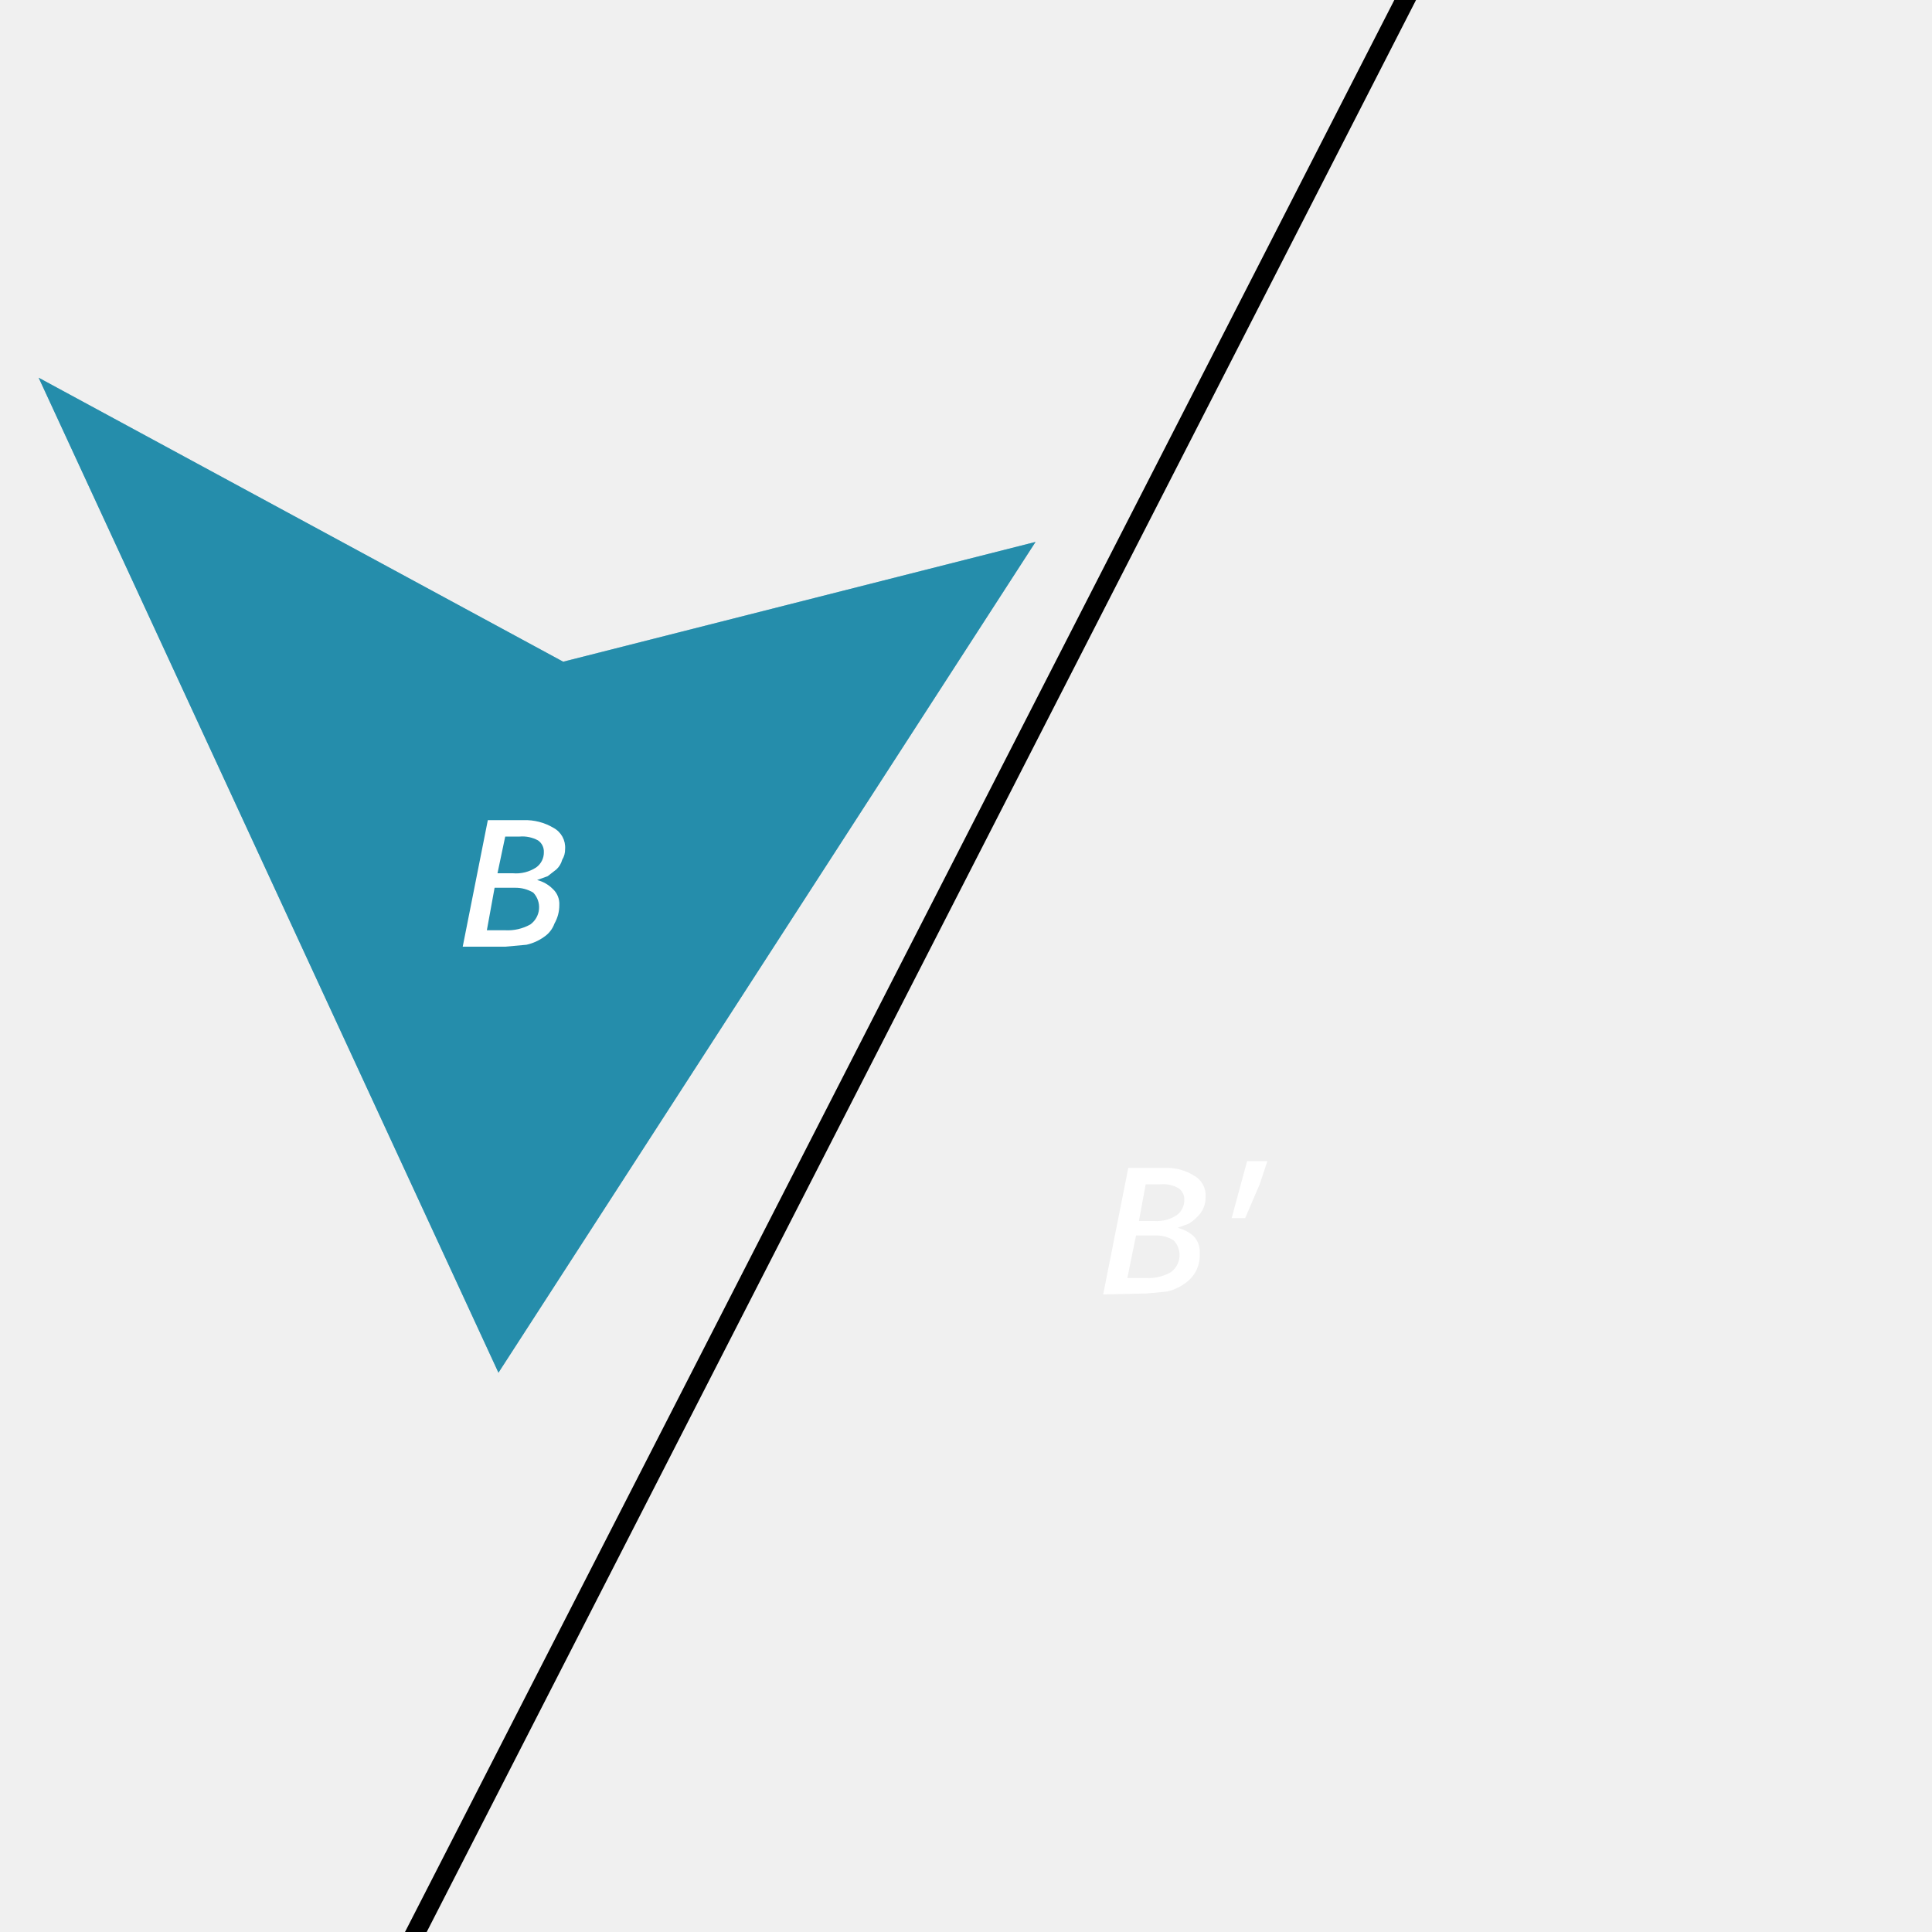
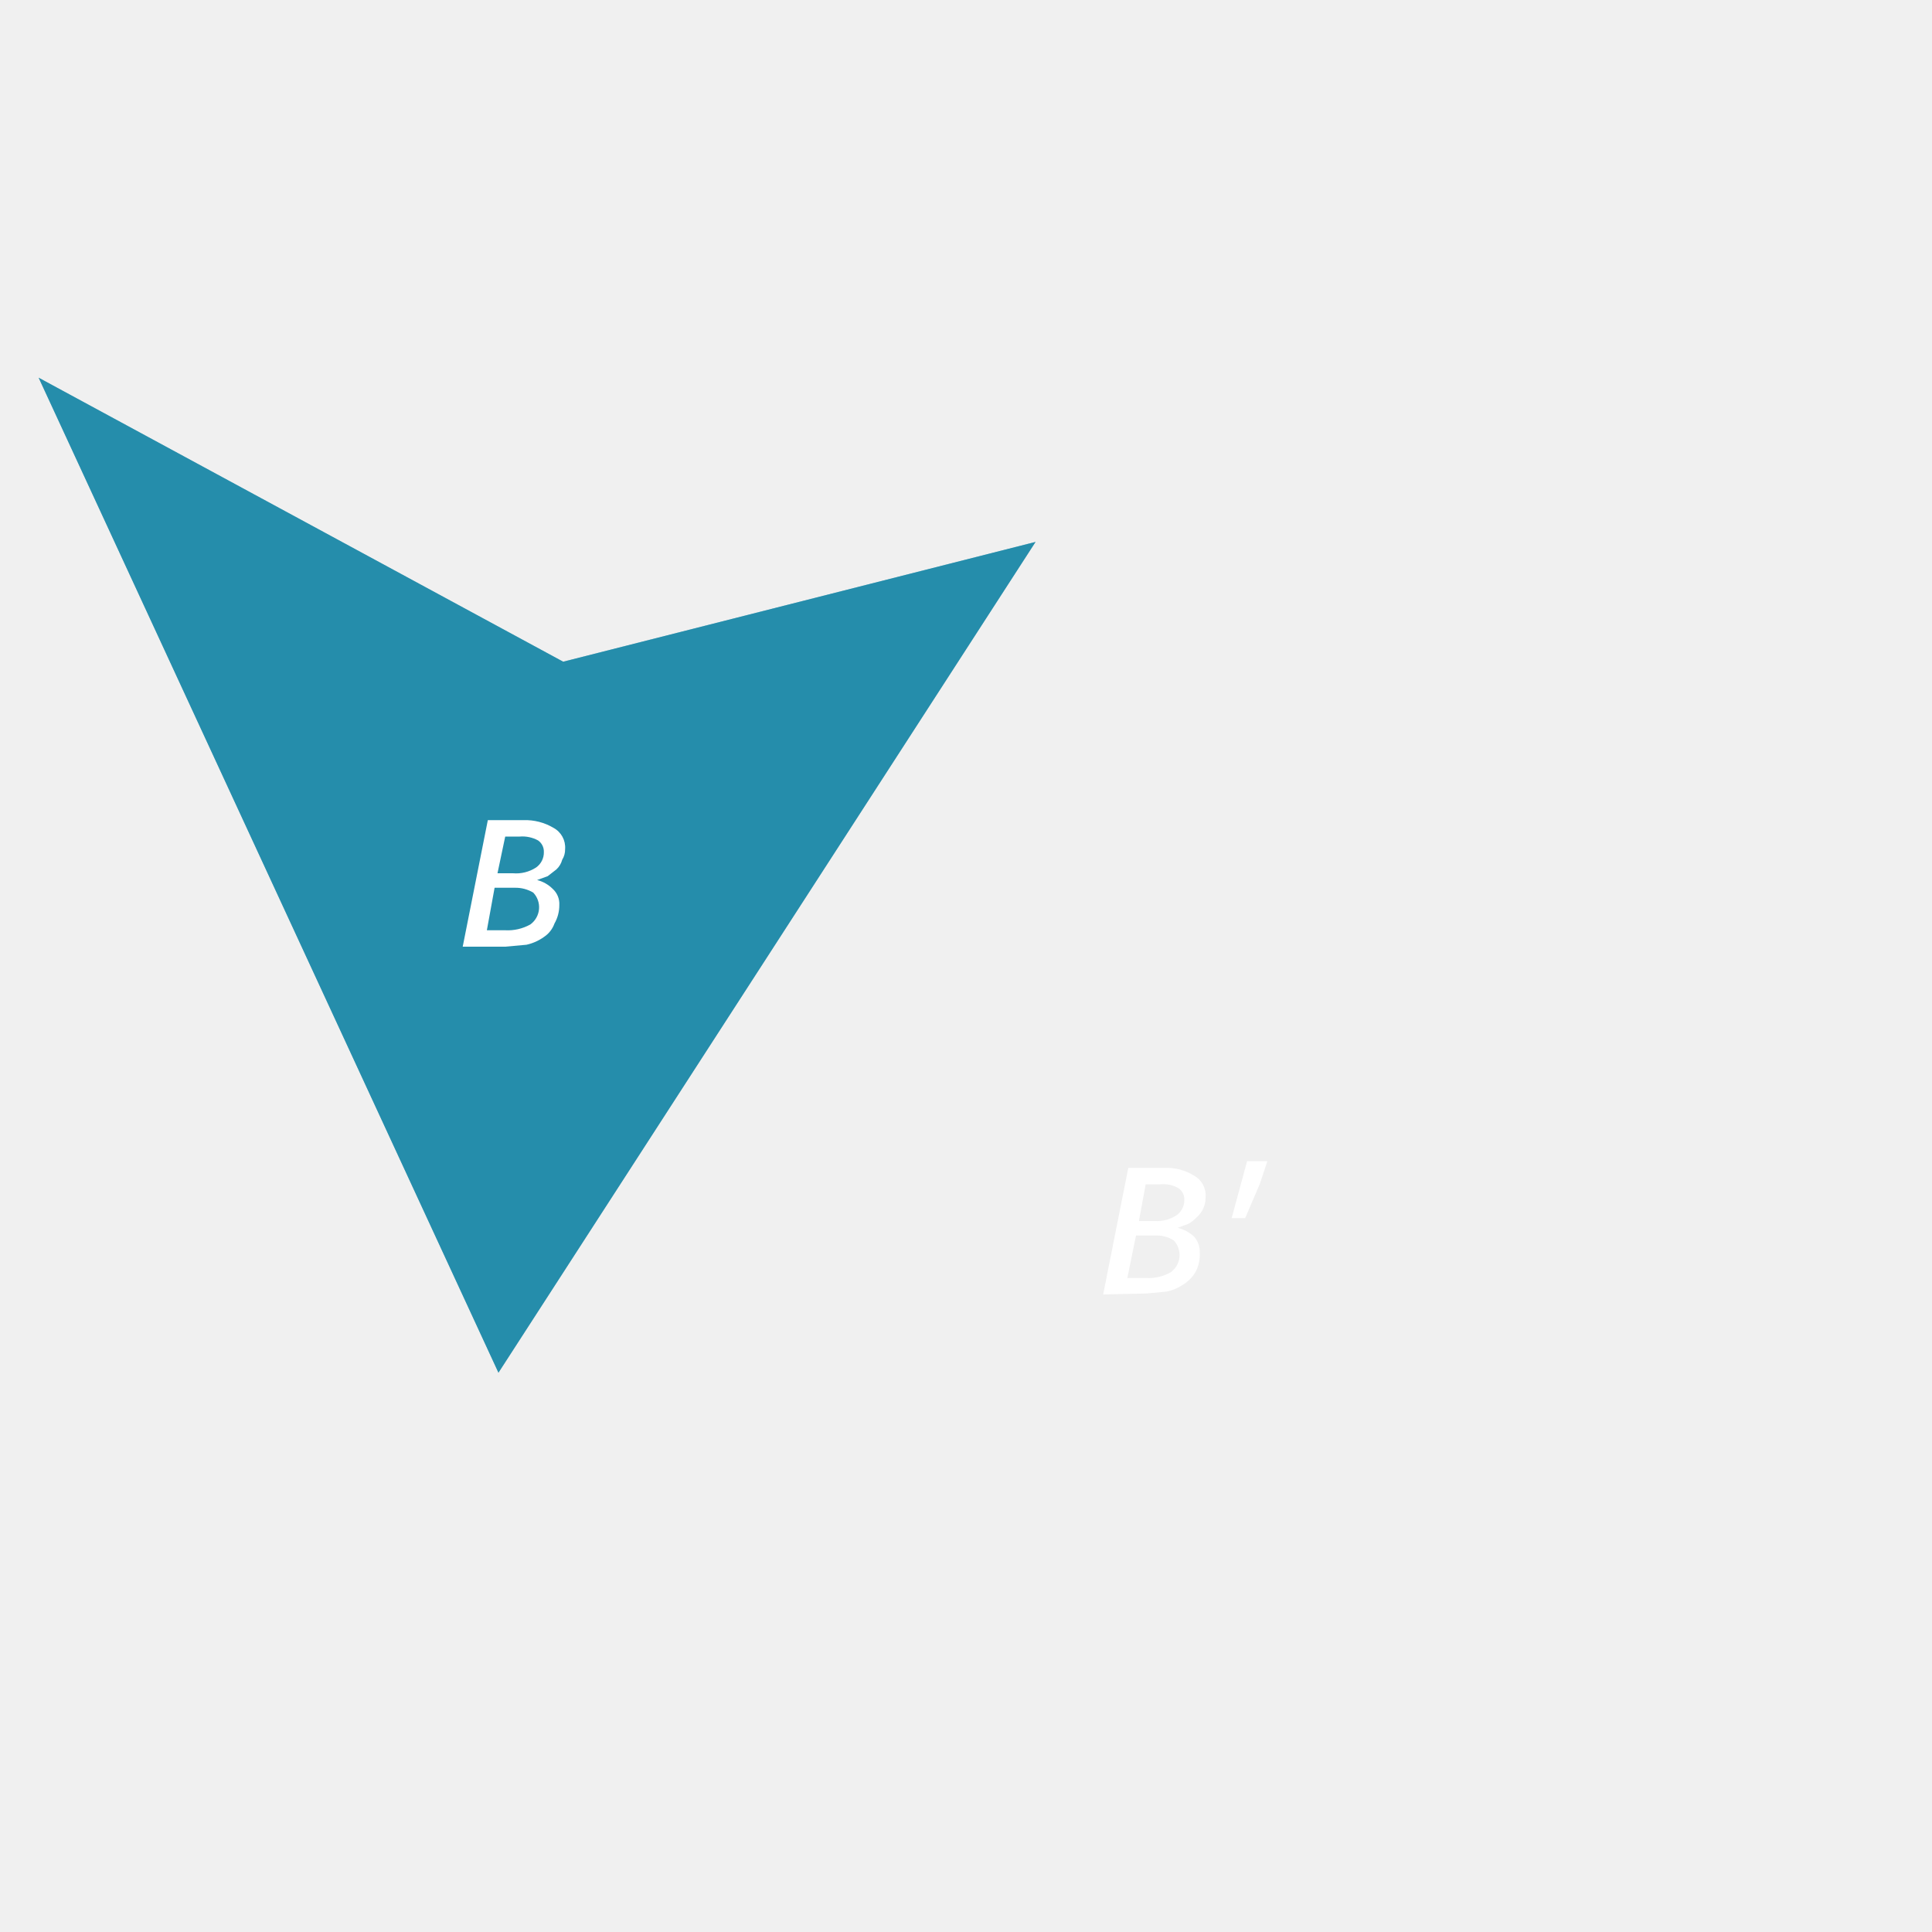
<svg width="200" height="200">
  <polygon points="4 39.1 51.6 142.1 107.2 56.1 58.3 68.5 4 39.1" fill="#258dab" opacity="0.5" />
  <polygon points="4 39.1 51.6 142.1 107.2 56.1 58.3 68.5 4 39.1" fill="#258dab" class="image" />
-   <line x1="147" y1="-3" x2="41" y2="204" stroke="#000" stroke-linecap="round" stroke-width="2" />
+   <line style="display: none" x1="147" y1="-3" x2="41" y2="204" stroke="#000" stroke-linecap="round" stroke-width="2" />
  <g class="reveal" data-when="t2">
    <path d="M114.2,134l2.6-13.1h3.8a5.3,5.3,0,0,1,3,.8,2.3,2.3,0,0,1,1.2,2.2,2.7,2.7,0,0,1-.9,2.1,3.5,3.5,0,0,1-.9.7l-1.1.4h0a3.9,3.9,0,0,1,1.7.9,2.4,2.4,0,0,1,.6,1.7,3.8,3.8,0,0,1-.4,1.9,3.7,3.7,0,0,1-1.2,1.3,4.9,4.9,0,0,1-1.8.8l-2.1.2Zm2.5-1.7h2a4.6,4.6,0,0,0,2.5-.6,2.2,2.2,0,0,0,.3-3.3,3.3,3.3,0,0,0-1.9-.5h-2Zm1.2-5.9h1.6a3.7,3.7,0,0,0,2.3-.6,1.9,1.9,0,0,0,.8-1.6,1.4,1.4,0,0,0-.6-1.2,3.2,3.2,0,0,0-1.9-.4h-1.5Z" fill="#fff" />
    <path d="M127.5,126.1l1.6-5.9h2.1l-.8,2.4-1.5,3.5Z" fill="#fff" />
    <path d="M47.9,98l2.6-13.1h3.7a5.7,5.7,0,0,1,3.1.8,2.3,2.3,0,0,1,1.2,2.2,2,2,0,0,1-.3,1.1,2.1,2.1,0,0,1-.6,1l-.9.7-1.1.4h0a3.5,3.5,0,0,1,1.6.9,2.1,2.1,0,0,1,.7,1.7,3.8,3.8,0,0,1-.5,1.9A2.8,2.8,0,0,1,56.3,97a4.9,4.9,0,0,1-1.8.8l-2.2.2Zm2.5-1.7h1.9a4.8,4.8,0,0,0,2.6-.6,2.2,2.2,0,0,0,.3-3.3,3.6,3.6,0,0,0-1.9-.5H51.2Zm1.1-5.9h1.6a3.8,3.8,0,0,0,2.4-.6,1.9,1.9,0,0,0,.8-1.6,1.4,1.4,0,0,0-.6-1.2,3.4,3.4,0,0,0-1.9-.4H52.3Z" fill="#fff" />
  </g>
</svg>
